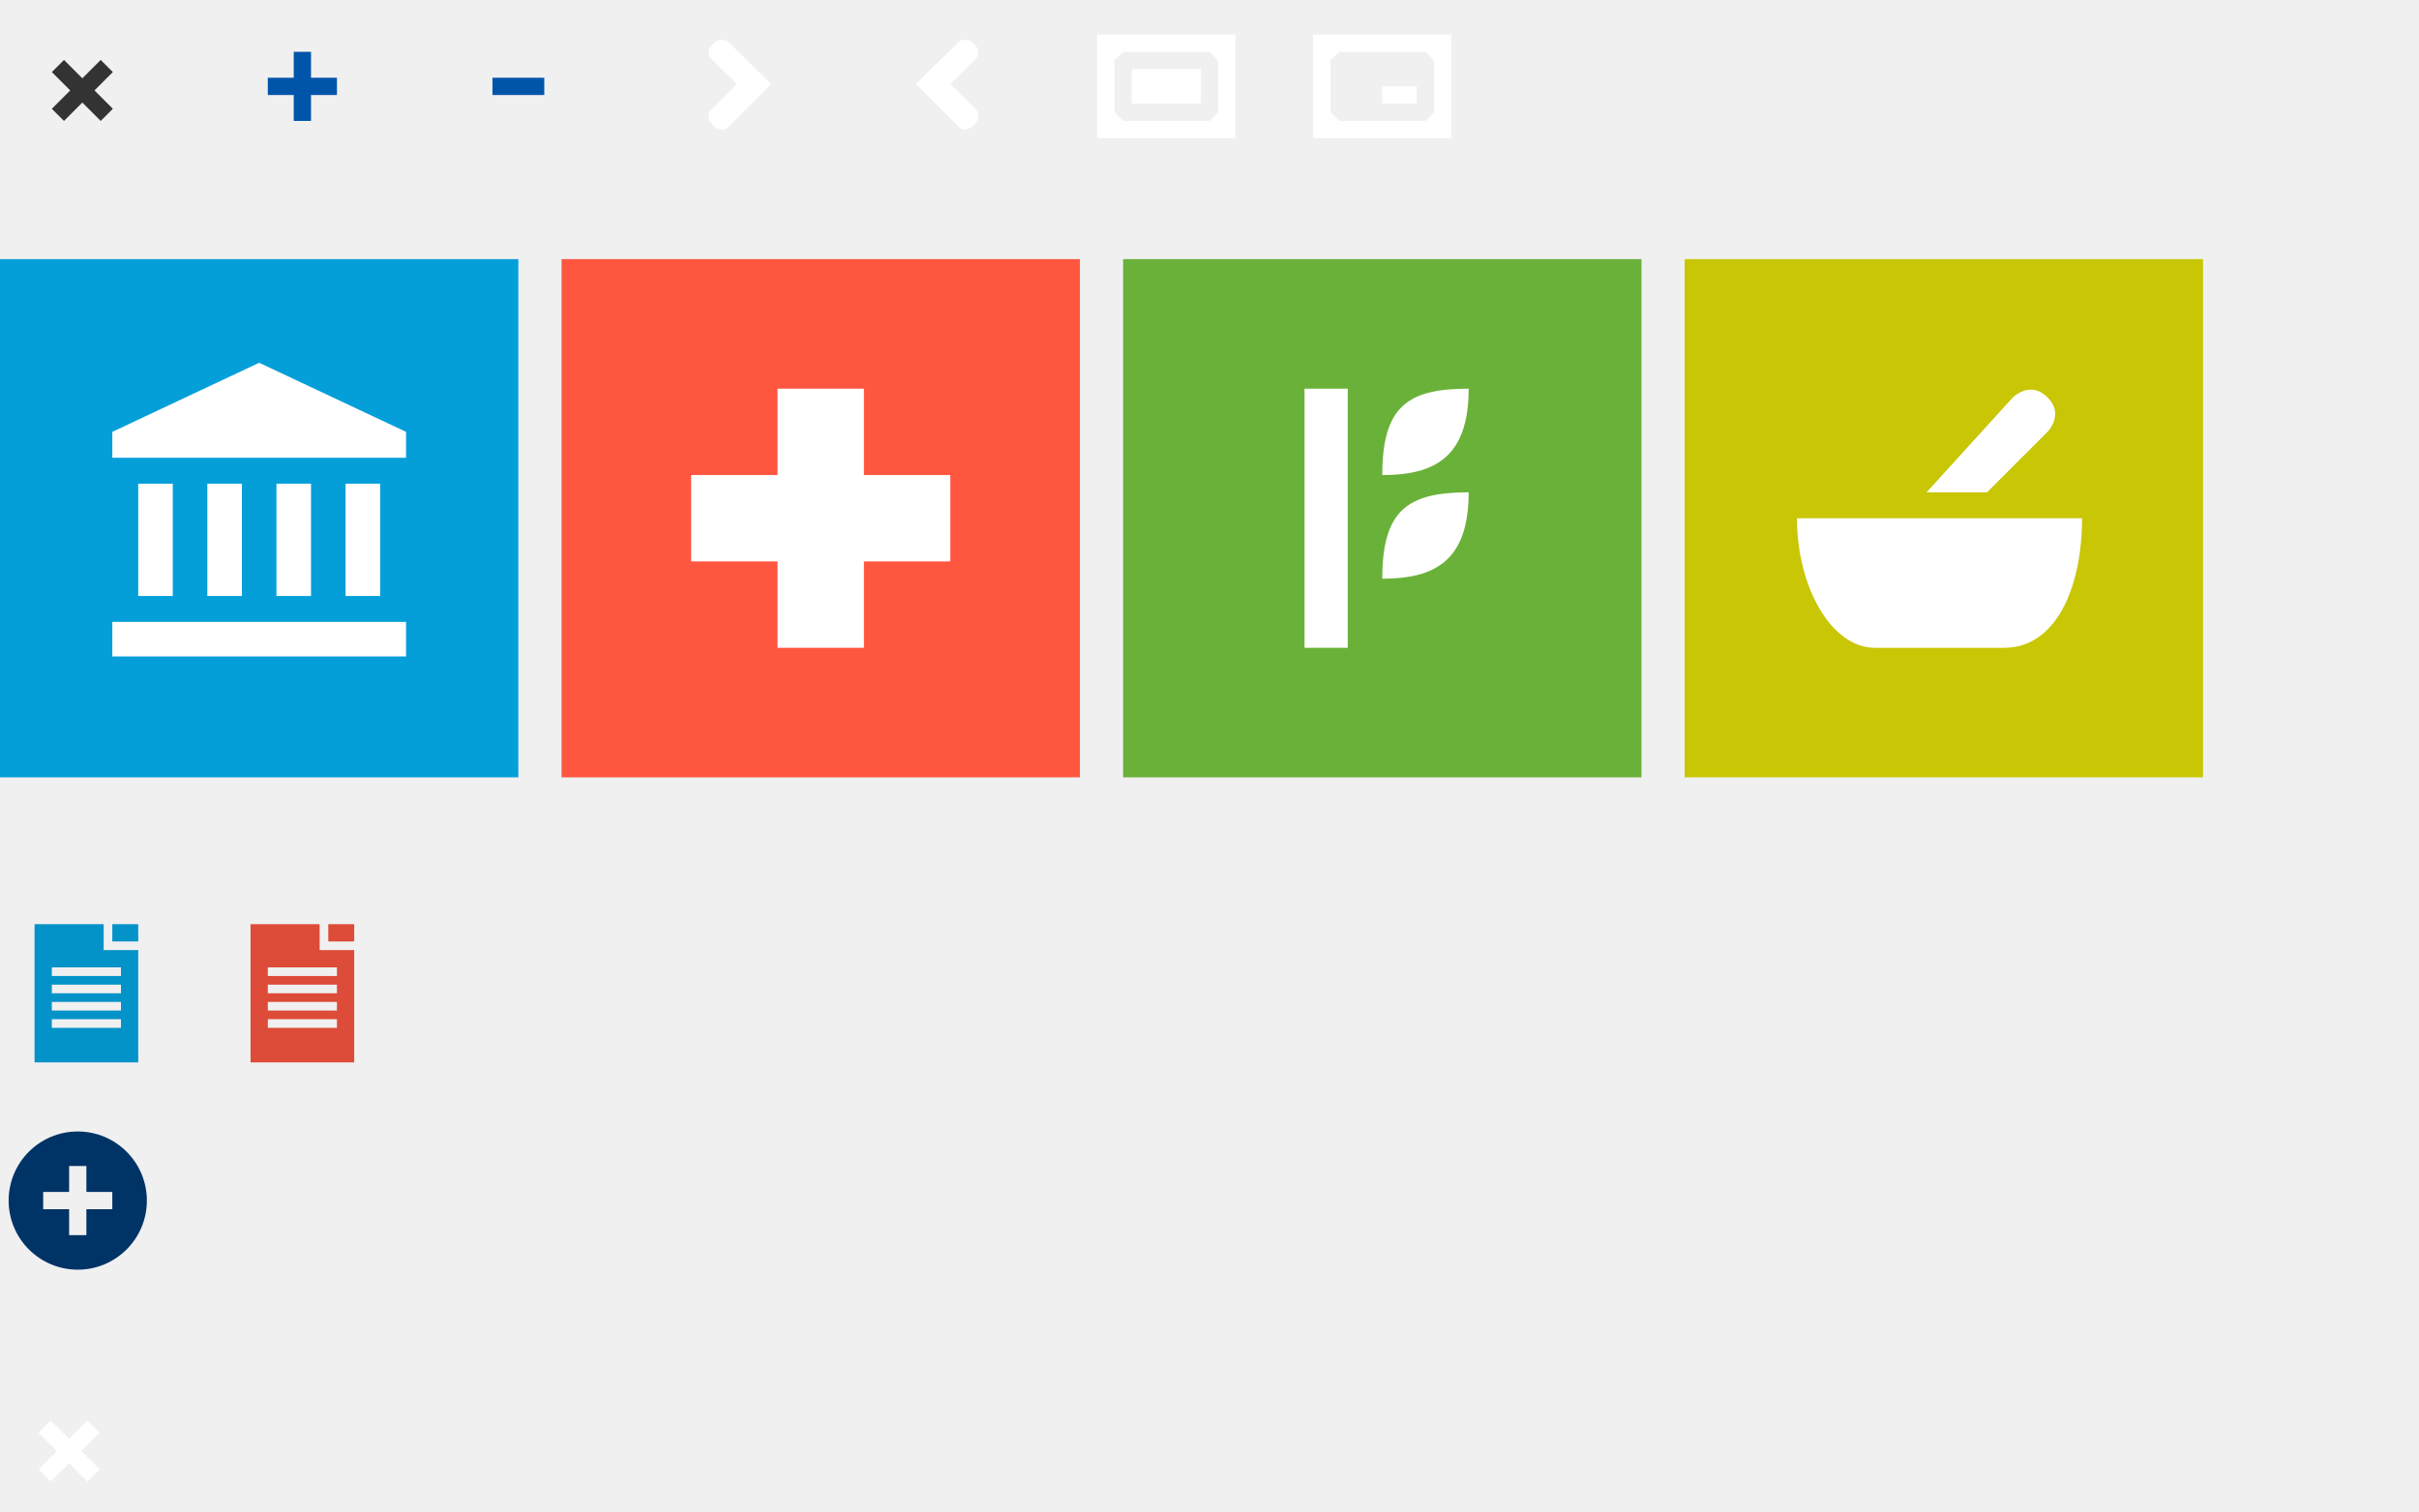
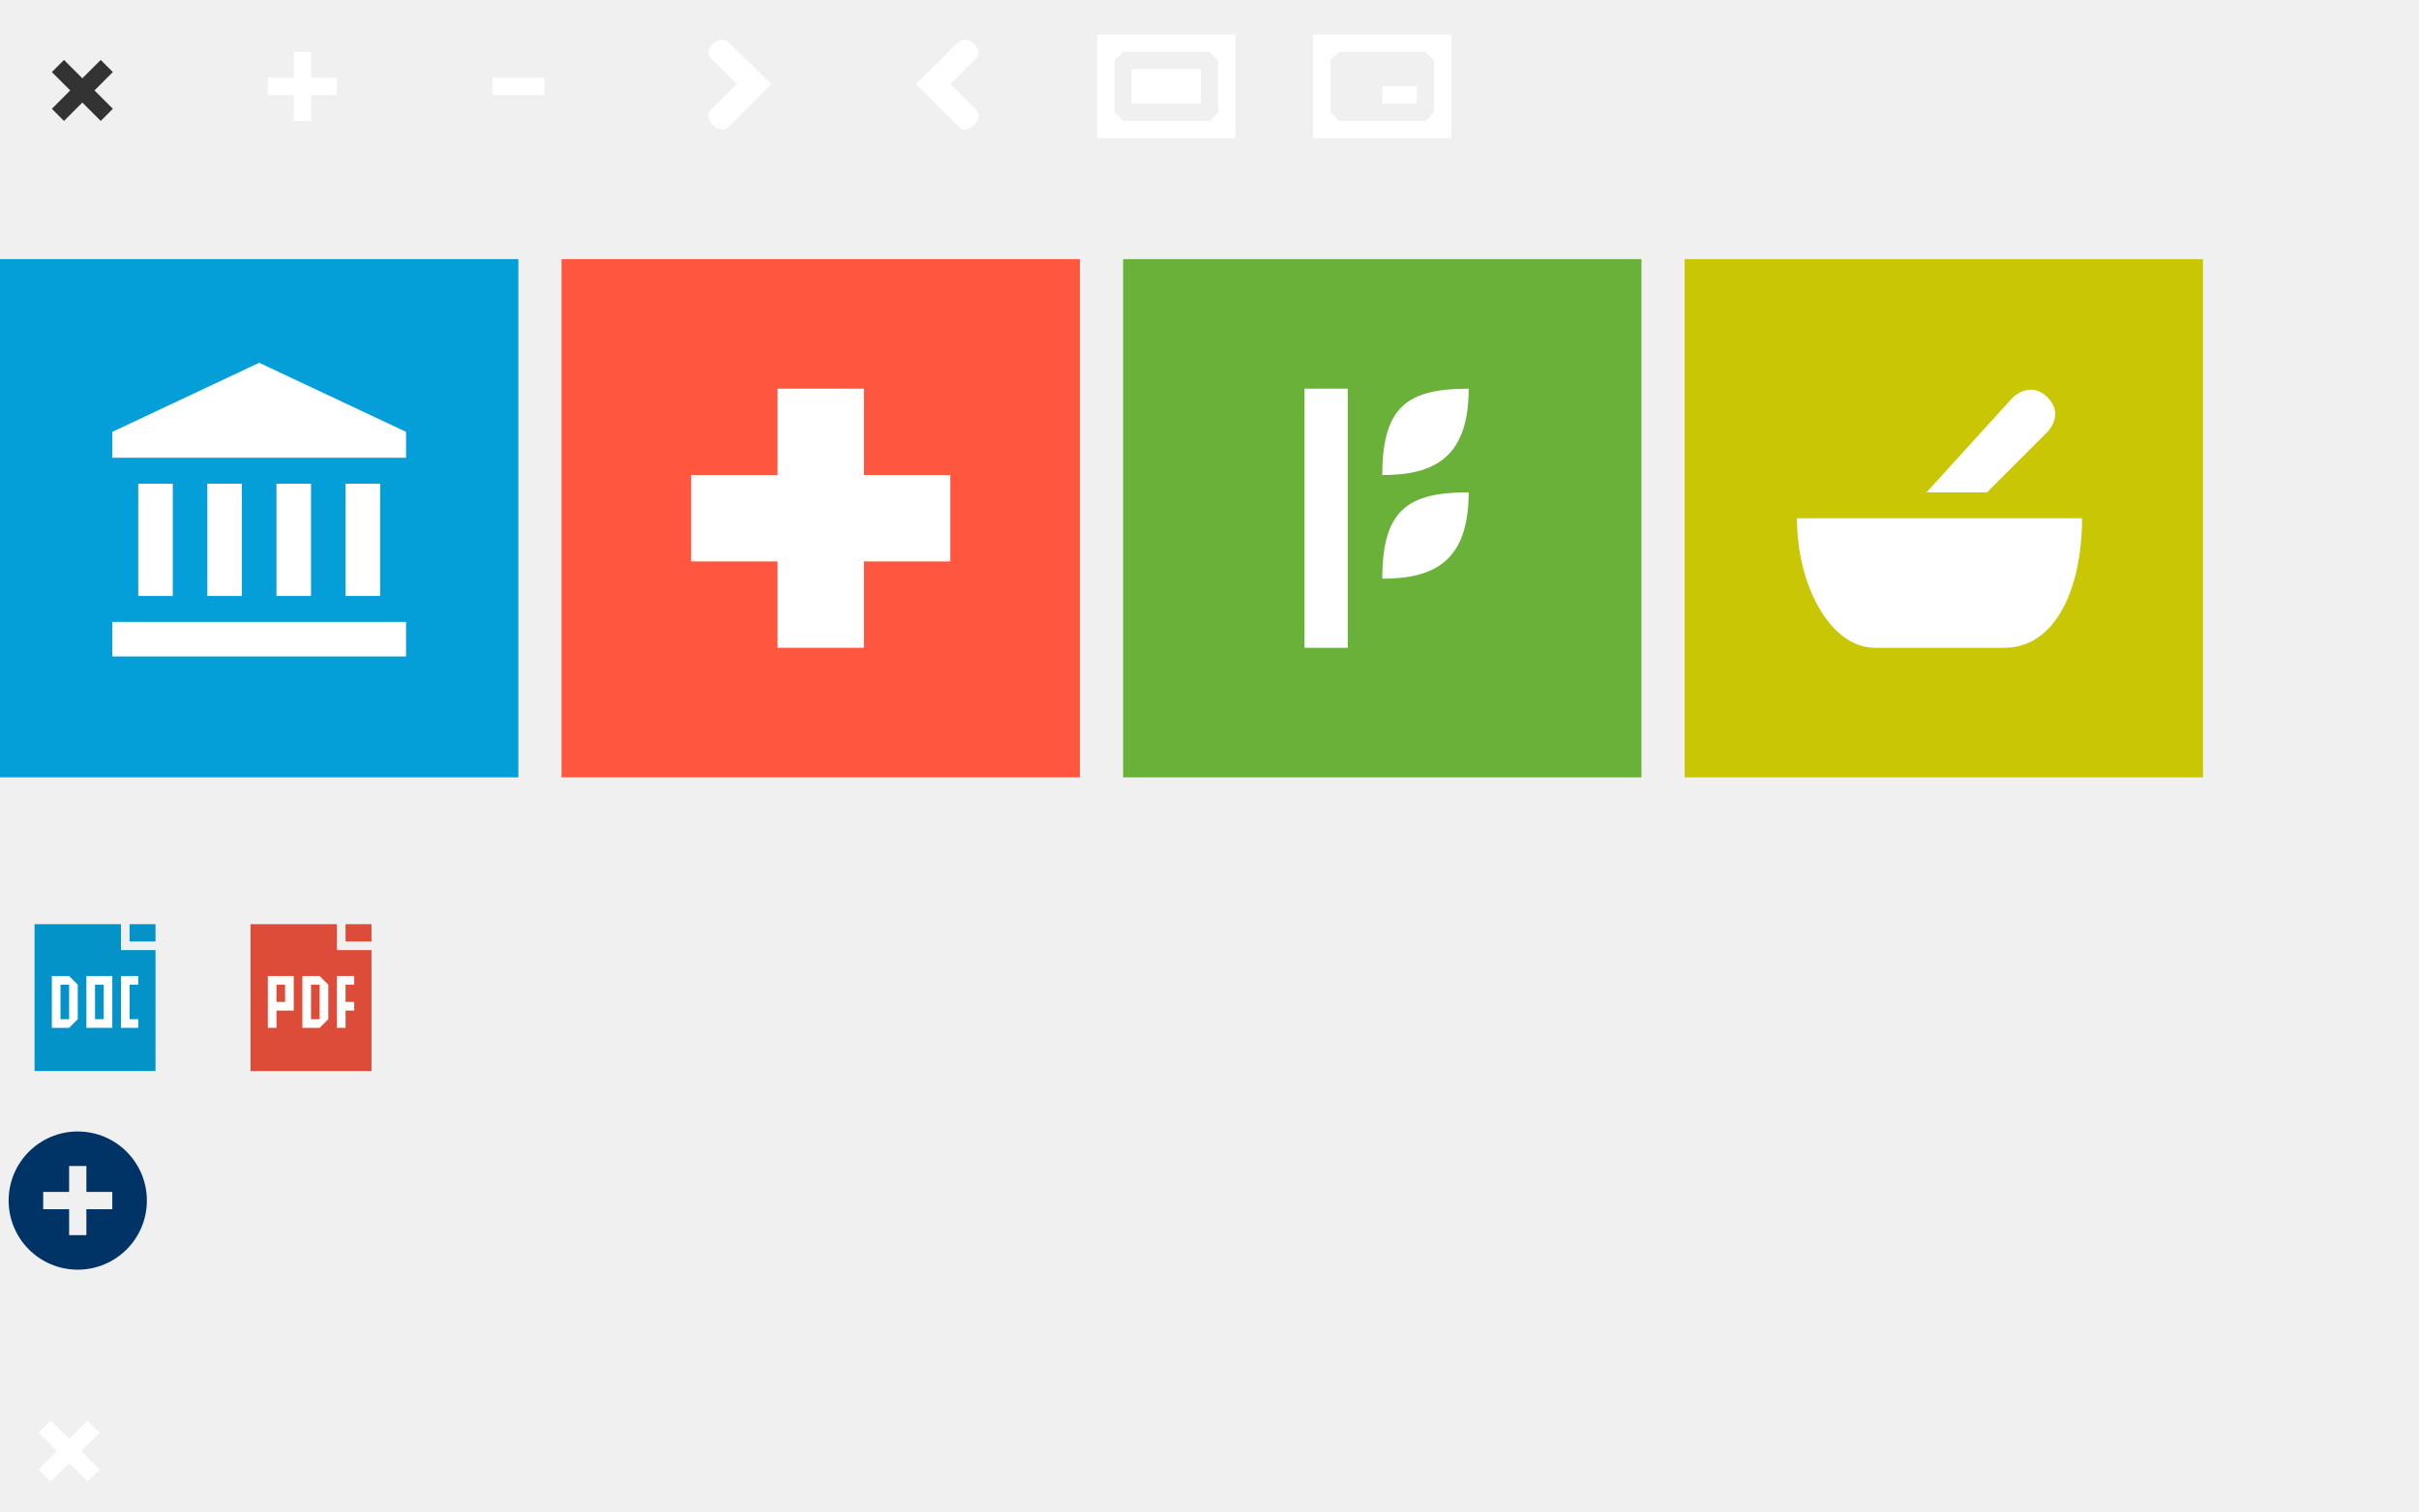
<svg xmlns="http://www.w3.org/2000/svg" width="280" height="175" id="svg2" version="1.1">
  <defs id="defs4" />
  <g id="layer2" style="display:none" transform="translate(0,-75)">
    <rect style="color:#000000;fill:#ececec;fill-opacity:1;fill-rule:nonzero;stroke:none;stroke-width:1;marker:none;visibility:visible;display:inline;overflow:visible;enable-background:accumulate" id="rect4362" width="280" height="175" x="0" y="75" />
    <rect style="color:#000000;fill:#cccccc;fill-opacity:1;fill-rule:nonzero;stroke:none;stroke-width:1;marker:none;visibility:visible;display:inline;overflow:visible;enable-background:accumulate" id="rect3064" width="20" height="20" x="150" y="75" />
  </g>
  <g id="layer1" transform="translate(0,-877.3622)" style="display:inline">
    <path style="color:#000000;fill:#003366;fill-opacity:1;fill-rule:nonzero;stroke:none;stroke-width:1;marker:none;visibility:visible;display:inline;overflow:visible;enable-background:accumulate" d="M 9 131 C 4.582 131 1 134.582 1 139 C 1 143.418 4.582 147 9 147 C 13.418 147 17 143.418 17 139 C 17 134.582 13.418 131 9 131 z M 8 135 L 10 135 L 10 138 L 13 138 L 13 140 L 10 140 L 10 143 L 8 143 L 8 140 L 5 140 L 5 138 L 8 138 L 8 135 z " transform="translate(0,877.3622)" id="path4279" />
    <rect style="color:#000000;fill:#ffe500;fill-opacity:1;fill-rule:nonzero;stroke:none;stroke-width:1;marker:none;visibility:visible;display:inline;overflow:visible;enable-background:accumulate" id="rect13435" width="20" height="20" x="300" y="882.362" />
    <rect y="922.362" x="300" height="20" width="20" id="rect13437" style="color:#000000;fill:#cce70c;fill-opacity:1;fill-rule:nonzero;stroke:none;stroke-width:1;marker:none;visibility:visible;display:inline;overflow:visible;enable-background:accumulate" />
    <rect style="color:#000000;fill:#fd8100;fill-opacity:1;fill-rule:nonzero;stroke:none;stroke-width:1;marker:none;visibility:visible;display:inline;overflow:visible;enable-background:accumulate" id="rect13439" width="20" height="20" x="300" y="962.362" />
    <rect y="1002.362" x="300" height="20" width="20" id="rect13441" style="color:#000000;fill:#cbecf3;fill-opacity:1;fill-rule:nonzero;stroke:none;stroke-width:1;marker:none;visibility:visible;display:inline;overflow:visible;enable-background:accumulate" />
    <rect y="902.362" x="300" height="20" width="20" id="rect13443" style="color:#000000;fill:#fbb3d9;fill-opacity:1;fill-rule:nonzero;stroke:none;stroke-width:1;marker:none;visibility:visible;display:inline;overflow:visible;enable-background:accumulate" />
    <rect style="color:#000000;fill:#fc351e;fill-opacity:1;fill-rule:nonzero;stroke:none;stroke-width:1;marker:none;visibility:visible;display:inline;overflow:visible;enable-background:accumulate" id="rect13445" width="20" height="20" x="300" y="942.362" />
    <rect y="982.362" x="300" height="20" width="20" id="rect13447" style="color:#000000;fill:#7fc41c;fill-opacity:1;fill-rule:nonzero;stroke:none;stroke-width:1;marker:none;visibility:visible;display:inline;overflow:visible;enable-background:accumulate" />
    <rect style="color:#000000;fill:#50aacd;fill-opacity:1;fill-rule:nonzero;stroke:none;stroke-width:1;marker:none;visibility:visible;display:inline;overflow:visible;enable-background:accumulate" id="rect13449" width="20" height="20" x="300" y="1022.362" />
    <text xml:space="preserve" style="font-size:40px;font-style:normal;font-variant:normal;font-weight:normal;font-stretch:normal;line-height:125%;letter-spacing:0px;word-spacing:0px;fill:#333333;fill-opacity:1;stroke:none;font-family:Sans;-inkscape-font-specification:Helvetica" x="331" y="894.362" id="text13489">
      <tspan id="tspan13491" x="331" y="894.362" style="font-size:10px;font-style:normal;font-variant:normal;font-weight:bold;font-stretch:normal;fill:#333333;fill-opacity:1;font-family:Helvetica Neue LT Std;-inkscape-font-specification:Helvetica Neue LT Std Bold">Poverty</tspan>
    </text>
    <text id="text13493" y="914.362" x="331" style="font-size:40px;font-style:normal;font-variant:normal;font-weight:normal;font-stretch:normal;line-height:125%;letter-spacing:0px;word-spacing:0px;fill:#333333;fill-opacity:1;stroke:none;font-family:Sans;-inkscape-font-specification:Helvetica" xml:space="preserve">
      <tspan style="font-size:10px;font-style:normal;font-variant:normal;font-weight:bold;font-stretch:normal;fill:#333333;fill-opacity:1;font-family:Helvetica Neue LT Std;-inkscape-font-specification:Helvetica Neue LT Std Bold" y="914.362" x="331" id="tspan13495">Health</tspan>
    </text>
    <text xml:space="preserve" style="font-size:40px;font-style:normal;font-variant:normal;font-weight:normal;font-stretch:normal;line-height:125%;letter-spacing:0px;word-spacing:0px;fill:#333333;fill-opacity:1;stroke:none;font-family:Sans;-inkscape-font-specification:Helvetica" x="331" y="934.362" id="text13497">
      <tspan id="tspan13499" x="331" y="934.362" style="font-size:10px;font-style:normal;font-variant:normal;font-weight:bold;font-stretch:normal;fill:#333333;fill-opacity:1;font-family:Helvetica Neue LT Std;-inkscape-font-specification:Helvetica Neue LT Std Bold">Education</tspan>
    </text>
    <text id="text13501" y="954.362" x="331" style="font-size:40px;font-style:normal;font-variant:normal;font-weight:normal;font-stretch:normal;line-height:125%;letter-spacing:0px;word-spacing:0px;fill:#333333;fill-opacity:1;stroke:none;font-family:Sans;-inkscape-font-specification:Helvetica" xml:space="preserve">
      <tspan style="font-size:10px;font-style:normal;font-variant:normal;font-weight:bold;font-stretch:normal;fill:#333333;fill-opacity:1;font-family:Helvetica Neue LT Std;-inkscape-font-specification:Helvetica Neue LT Std Bold" y="954.362" x="331" id="tspan13503">Disease</tspan>
    </text>
    <text xml:space="preserve" style="font-size:40px;font-style:normal;font-variant:normal;font-weight:normal;font-stretch:normal;line-height:125%;letter-spacing:0px;word-spacing:0px;fill:#333333;fill-opacity:1;stroke:none;font-family:Sans;-inkscape-font-specification:Helvetica" x="331" y="974.362" id="text13505">
      <tspan id="tspan13507" x="331" y="974.362" style="font-size:10px;font-style:normal;font-variant:normal;font-weight:bold;font-stretch:normal;fill:#333333;fill-opacity:1;font-family:Helvetica Neue LT Std;-inkscape-font-specification:Helvetica Neue LT Std Bold">Gender Equality</tspan>
    </text>
    <text id="text13509" y="994.362" x="331" style="font-size:40px;font-style:normal;font-variant:normal;font-weight:normal;font-stretch:normal;line-height:125%;letter-spacing:0px;word-spacing:0px;fill:#333333;fill-opacity:1;stroke:none;font-family:Sans;-inkscape-font-specification:Helvetica" xml:space="preserve">
      <tspan style="font-size:10px;font-style:normal;font-variant:normal;font-weight:bold;font-stretch:normal;fill:#333333;fill-opacity:1;font-family:Helvetica Neue LT Std;-inkscape-font-specification:Helvetica Neue LT Std Bold" y="994.362" x="331" id="tspan13511">Environment</tspan>
    </text>
    <text xml:space="preserve" style="font-size:40px;font-style:normal;font-variant:normal;font-weight:normal;font-stretch:normal;line-height:125%;letter-spacing:0px;word-spacing:0px;fill:#333333;fill-opacity:1;stroke:none;font-family:Sans;-inkscape-font-specification:Helvetica" x="331" y="1014.362" id="text13513">
      <tspan id="tspan13515" x="331" y="1014.362" style="font-size:10px;font-style:normal;font-variant:normal;font-weight:bold;font-stretch:normal;fill:#333333;fill-opacity:1;font-family:Helvetica Neue LT Std;-inkscape-font-specification:Helvetica Neue LT Std Bold">Child Mortality</tspan>
    </text>
    <text id="text13517" y="1034.362" x="331" style="font-size:40px;font-style:normal;font-variant:normal;font-weight:normal;font-stretch:normal;line-height:125%;letter-spacing:0px;word-spacing:0px;fill:#333333;fill-opacity:1;stroke:none;font-family:Sans;-inkscape-font-specification:Helvetica" xml:space="preserve">
      <tspan style="font-size:10px;font-style:normal;font-variant:normal;font-weight:bold;font-stretch:normal;fill:#333333;fill-opacity:1;font-family:Helvetica Neue LT Std;-inkscape-font-specification:Helvetica Neue LT Std Bold" y="1034.362" x="331" id="tspan13519">Partnership</tspan>
    </text>
-     <path style="fill:#0493c9;fill-opacity:1;stroke:none" d="m 4,984.362 0,16 12,0 0,-13 -4,0 0,-3 -8,0 z m 9,0 0,2 3,0 0,-2 -3,0 z m -7,5 8,0 0,1 -8,0 0,-1 z m 0,2 8,0 0,1 -8,0 0,-1 z m 0,2 8,0 0,1 -8,0 0,-1 z m 0,2 8,0 0,1 -8,0 0,-1 z" id="path13523" />
    <rect transform="matrix(0.7071068,0.7071068,-0.7071068,0.7071068,0,0)" style="color:#000000;fill:#ffffff;fill-opacity:1;fill-rule:nonzero;stroke:none;stroke-width:1;marker:none;visibility:visible;display:inline;overflow:visible;enable-background:accumulate" id="rect15156" width="2" height="8" x="743.839" y="729.525" />
    <rect y="-748.839" x="732.525" height="8" width="2" id="rect15158" style="color:#000000;fill:#ffffff;fill-opacity:1;fill-rule:nonzero;stroke:none;stroke-width:1;marker:none;visibility:visible;display:inline;overflow:visible;enable-background:accumulate" transform="matrix(-0.7071068,0.7071068,-0.7071068,-0.7071068,0,0)" />
    <path style="color:#000000;fill:#7b39b1;fill-opacity:1;fill-rule:nonzero;stroke:none;stroke-width:1;marker:none;visibility:visible;display:inline;overflow:visible;enable-background:accumulate" d="m 0,1072.362 0,40 40,0 0,-40 z" id="path32076" />
    <path id="path32078" d="m 8,1083.362 0,14.97 10,0.03 0,-11 -4,0 0,-4 z m 7,0 0,3 3,0 0,-2.97 z" style="color:#000000;fill:#ffffff;fill-opacity:1;fill-rule:nonzero;stroke:none;stroke-width:1;marker:none;visibility:visible;display:inline;overflow:visible;enable-background:accumulate" />
    <path style="color:#000000;fill:#ffffff;fill-opacity:1;fill-rule:nonzero;stroke:none;stroke-width:1;marker:none;visibility:visible;display:inline;overflow:visible;enable-background:accumulate" d="m 22,1086.362 0,11 8,0 0,-11 z" id="path32080" />
    <path id="path32082" d="m 25,1098.362 0,1 7,0 0,-11 -1,0 0,10 z" style="color:#000000;fill:#ffffff;fill-opacity:1;fill-rule:nonzero;stroke:none;stroke-width:1;marker:none;visibility:visible;display:inline;overflow:visible;enable-background:accumulate" />
    <rect y="1087.362" x="27" height="3" width="1" id="rect32084" style="color:#000000;fill:#7b39b1;fill-opacity:1;fill-rule:nonzero;stroke:none;stroke-width:1;marker:none;visibility:visible;display:inline;overflow:visible;enable-background:accumulate" />
    <rect style="color:#000000;fill:#7b39b1;fill-opacity:1;fill-rule:nonzero;stroke:none;stroke-width:1;marker:none;visibility:visible;display:inline;overflow:visible;enable-background:accumulate" id="rect32669" width="1" height="3" x="1088.362" y="-29" transform="matrix(0,1,-1,0,0,0)" />
    <path style="color:#000000;fill:#ffffff;fill-opacity:1;fill-rule:nonzero;stroke:none;stroke-width:1;marker:none;visibility:visible;display:inline;overflow:visible;enable-background:accumulate" d="m 82.273,884.09 3,3 -3,3 c -1,1 1,3 2,2 l 5,-5 -4.845,-4.742 c -1.155,-1.258 -3.103,0.793 -2.155,1.742 z" id="rect7239" />
-     <path style="color:#000000;fill:#0055aa;fill-opacity:1;fill-rule:nonzero;stroke:none;stroke-width:1;marker:none;visibility:visible;display:inline;overflow:visible;enable-background:accumulate" d="m 34,883.362 0,3 -3,0 0,2 3,0 0,3 2,0 0,-3 3,0 0,-2 -3,0 0,-3 -2,0 z" id="rect7227" />
+     <path style="color:#000000;fill:#ffffff;fill-opacity:1;fill-rule:nonzero;stroke:none;stroke-width:1;marker:none;visibility:visible;display:inline;overflow:visible;enable-background:accumulate" d="m 34,883.362 0,3 -3,0 0,2 3,0 0,3 2,0 0,-3 3,0 0,-2 -3,0 0,-3 -2,0 z" id="rect7227" />
    <path style="color:#000000;fill:#333333;fill-opacity:1;fill-rule:nonzero;stroke:none;stroke-width:1;marker:none;visibility:visible;display:inline;overflow:visible;enable-background:accumulate" d="M 7.406,884.3 6,885.706 l 2.125,2.125 -2.125,2.125 1.406,1.406 2.125,-2.125 2.125,2.125 1.406,-1.406 -2.125,-2.125 2.125,-2.125 -1.406,-1.406 -2.125,2.125 -2.125,-2.125 z" id="rect7233" />
-     <rect transform="matrix(0,1,-1,0,0,0)" style="color:#000000;fill:#0055aa;fill-opacity:1;fill-rule:nonzero;stroke:none;stroke-width:1;marker:none;visibility:visible;display:inline;overflow:visible;enable-background:accumulate" id="rect7237" width="2" height="6" x="886.362" y="-63" />
+     <rect transform="matrix(0,1,-1,0,0,0)" style="color:#000000;fill:#ffffff;fill-opacity:1;fill-rule:nonzero;stroke:none;stroke-width:1;marker:none;visibility:visible;display:inline;overflow:visible;enable-background:accumulate" id="rect7237" width="2" height="6" x="886.362" y="-63" />
    <path id="path3067" d="m 113,884.09 -3,3 3,3 c 1,1 -1,3 -2,2 l -5,-5 4.845,-4.742 C 112,881.09 113.948,883.141 113,884.09 z" style="color:#000000;fill:#ffffff;fill-opacity:1;fill-rule:nonzero;stroke:none;stroke-width:1;marker:none;visibility:visible;display:inline;overflow:visible;enable-background:accumulate" />
    <path transform="translate(0,802.3622)" style="fill:#ffffff;fill-opacity:1;stroke:none;display:inline" d="m 127,79 0,2 0,8 0,2 2,0 14,0 0,-2 0,-8 0,-2 -2,0 z m 3,2 10,0 1,1 0,6 -1,1 -10,0 -1,-1 0,-6 z" id="path3991" />
    <rect style="color:#000000;fill:#ffffff;fill-opacity:1;fill-rule:nonzero;stroke:none;stroke-width:1;marker:none;visibility:visible;display:inline;overflow:visible;enable-background:accumulate" id="rect3997" width="8" height="4" x="131" y="885.362" />
    <path transform="translate(0,802.3622)" id="path3337" d="m 152,79 0,2 0,8 0,2 2,0 14,0 0,-2 0,-8 0,-2 -2,0 z m 3,2 10,0 1,1 0,6 -1,1 -10,0 -1,-1 0,-6 z" style="fill:#ffffff;fill-opacity:1;stroke:none;display:inline" />
    <rect y="887.362" x="160" height="2" width="4" id="rect3339" style="color:#000000;fill:#ffffff;fill-opacity:1;fill-rule:nonzero;stroke:none;stroke-width:1;marker:none;visibility:visible;display:inline;overflow:visible;enable-background:accumulate" />
    <path style="color:#000000;fill:#c8c605;fill-opacity:1;fill-rule:nonzero;stroke:none;stroke-width:1;marker:none;visibility:visible;display:inline;overflow:visible;enable-background:accumulate" d="m 195,907.362 0,60 60,0 0,-60 z" id="path4225" />
    <path style="fill:#ffffff;fill-opacity:1;stroke:none" d="m 208,937.362 c 0,8 4,15 9,15 l 15,0 c 6,0 9,-7 9,-15 z" id="path4227" />
    <path style="fill:#ffffff;fill-opacity:1;stroke:none" d="m 223,934.362 7,0 7,-7 c 0,0 2,-2 0,-4 -2,-2 -4,0 -4,0 z" id="path4229" />
    <path style="color:#000000;fill:#6ab139;fill-opacity:1;fill-rule:nonzero;stroke:none;stroke-width:1;marker:none;visibility:visible;display:inline;overflow:visible;enable-background:accumulate" d="m 130,907.362 0,60 60,0 0,-60 z" id="path4231" />
    <rect y="922.362" x="151" height="30" width="5" id="rect4233" style="color:#000000;fill:#ffffff;fill-opacity:1;fill-rule:nonzero;stroke:none;stroke-width:1;marker:none;visibility:visible;display:inline;overflow:visible;enable-background:accumulate" />
    <path id="path4237" d="m 170,934.362 c -7,0 -10,2 -10,10 6,0 10,-2 10,-10 z" style="fill:#ffffff;fill-opacity:1;stroke:none;display:inline" />
    <path style="fill:#ffffff;fill-opacity:1;stroke:none;display:inline" d="m 170,922.362 c -7,0 -10,2 -10,10 6,0 10,-2 10,-10 z" id="path4239" />
    <path id="path4241" d="m 125,907.362 0,60 -60,0 0,-60 z" style="color:#000000;fill:#ff5640;fill-opacity:1;fill-rule:nonzero;stroke:none;stroke-width:1;marker:none;visibility:visible;display:inline;overflow:visible;enable-background:accumulate" />
    <path id="path4243" d="m 100,922.362 0,10 10,0 0,10 -10,0 0,10 -10,0 0,-10 -10,0 0,-10 10,0 0,-10 z" style="color:#000000;fill:#ffffff;fill-opacity:1;fill-rule:nonzero;stroke:none;stroke-width:1;marker:none;visibility:visible;display:inline;overflow:visible;enable-background:accumulate" />
    <path id="path4245" d="m 60,907.362 0,60 -60,0 0,-60 z" style="color:#000000;fill:#049fd9;fill-opacity:1;fill-rule:nonzero;stroke:none;stroke-width:1;marker:none;visibility:visible;display:inline;overflow:visible;enable-background:accumulate" />
    <path id="path4249" d="m 47,930.362 -34,0 0,-3 17,-8 17,8 z" style="fill:#ffffff;fill-opacity:1;stroke:none" />
    <rect y="933.362" x="-44" height="13" width="4" id="rect4251" style="color:#000000;fill:#ffffff;fill-opacity:1;fill-rule:nonzero;stroke:none;stroke-width:1;marker:none;visibility:visible;display:inline;overflow:visible;enable-background:accumulate" transform="scale(-1,1)" />
    <rect transform="matrix(0,1,1,0,0,0)" y="13" x="949.362" height="34" width="4" id="rect4259" style="color:#000000;fill:#ffffff;fill-opacity:1;fill-rule:nonzero;stroke:none;stroke-width:1;marker:none;visibility:visible;display:inline;overflow:visible;enable-background:accumulate" />
    <rect style="color:#000000;fill:#ffffff;fill-opacity:1;fill-rule:nonzero;stroke:none;stroke-width:1;marker:none;visibility:visible;display:inline;overflow:visible;enable-background:accumulate" id="rect4273" width="4" height="13" x="-36" y="933.362" transform="scale(-1,1)" />
    <rect y="933.362" x="-28" height="13" width="4" id="rect4275" style="color:#000000;fill:#ffffff;fill-opacity:1;fill-rule:nonzero;stroke:none;stroke-width:1;marker:none;visibility:visible;display:inline;overflow:visible;enable-background:accumulate" transform="scale(-1,1)" />
    <rect style="color:#000000;fill:#ffffff;fill-opacity:1;fill-rule:nonzero;stroke:none;stroke-width:1;marker:none;visibility:visible;display:inline;overflow:visible;enable-background:accumulate" id="rect4277" width="4" height="13" x="-20" y="933.362" transform="scale(-1,1)" />
-     <path id="path4298" d="m 29,984.362 0,16 12,0 0,-13 -4,0 0,-3 -8,0 z m 9,0 0,2 3,0 0,-2 -3,0 z m -7,5 8,0 0,1 -8,0 0,-1 z m 0,2 8,0 0,1 -8,0 0,-1 z m 0,2 8,0 0,1 -8,0 0,-1 z m 0,2 8,0 0,1 -8,0 0,-1 z" style="fill:#dd4b39;fill-opacity:1;stroke:none" />
+     <path id="path4298" d="m 29,984.362 0,17 14,0 0,-14 -4,0 0,-3 z m 11,0 0,2 3,0 0,-2 z" style="fill:#dd4b39;fill-opacity:1;stroke:none" />
+     <path style="color:#000000;fill:#ffffff;fill-opacity:1;fill-rule:nonzero;stroke:none;stroke-width:1;marker:none;visibility:visible;display:inline;overflow:visible;enable-background:accumulate" d="m 31,990.362 0,6 1,0 0,-2 1,0 1,0 0,-3 0,-1 -2,0 -1,0 z m 1,1 1,0 0,2 -1,0 0,-2 z" id="rect3054" />
+     <path style="color:#000000;fill:#ffffff;fill-opacity:1;fill-rule:nonzero;stroke:none;stroke-width:1;marker:none;visibility:visible;display:inline;overflow:visible;enable-background:accumulate" d="m 35,990.362 0,6 1,0 1,0 1,-1 0,-4 -1,-1 -1,0 -1,0 z m 1,1 1,0 0,4 -1,0 0,-4 z" id="rect3062" />
+     <path style="color:#000000;fill:#ffffff;fill-opacity:1;fill-rule:nonzero;stroke:none;stroke-width:1;marker:none;visibility:visible;display:inline;overflow:visible;enable-background:accumulate" d="m 39,990.362 0,6 1,0 0,-2 1,0 0,-1 -1,0 0,-2 1,0 0,-1 -1,0 -1,0 z" id="rect3071" />
+     <path style="fill:#0493c9;fill-opacity:1;stroke:none" d="m 4,984.362 0,17 14,0 0,-14 -4,0 0,-3 z m 11,0 0,2 3,0 0,-2 z" id="path3870" />
+     <path id="path3874" d="m 6,990.362 0,6 1,0 1,0 1,-1 0,-4 -1,-1 -1,0 -1,0 z m 1,1 1,0 0,4 -1,0 0,-4 z" style="color:#000000;fill:#ffffff;fill-opacity:1;fill-rule:nonzero;stroke:none;stroke-width:1;marker:none;visibility:visible;display:inline;overflow:visible;enable-background:accumulate" />
+     <path style="color:#000000;fill:#ffffff;fill-opacity:1;fill-rule:nonzero;stroke:none;stroke-width:1;marker:none;visibility:visible;display:inline;overflow:visible;enable-background:accumulate" d="m 10,113 0,1 0,4 0,1 3,0 0,-1 0,-4 0,-1 z m 1,1 1,0 0,4 -1,0 z" transform="translate(0,877.3622)" id="rect3878" />
+     <path style="color:#000000;fill:#ffffff;fill-opacity:1;fill-rule:nonzero;stroke:none;stroke-width:1;marker:none;visibility:visible;display:inline;overflow:visible;enable-background:accumulate" d="m 15,113 -1,0 0,6 1,0 1,0 0,-1 -1,0 0,-4 1,0 0,-1 z" transform="translate(0,877.3622)" id="rect3894" />
  </g>
</svg>
